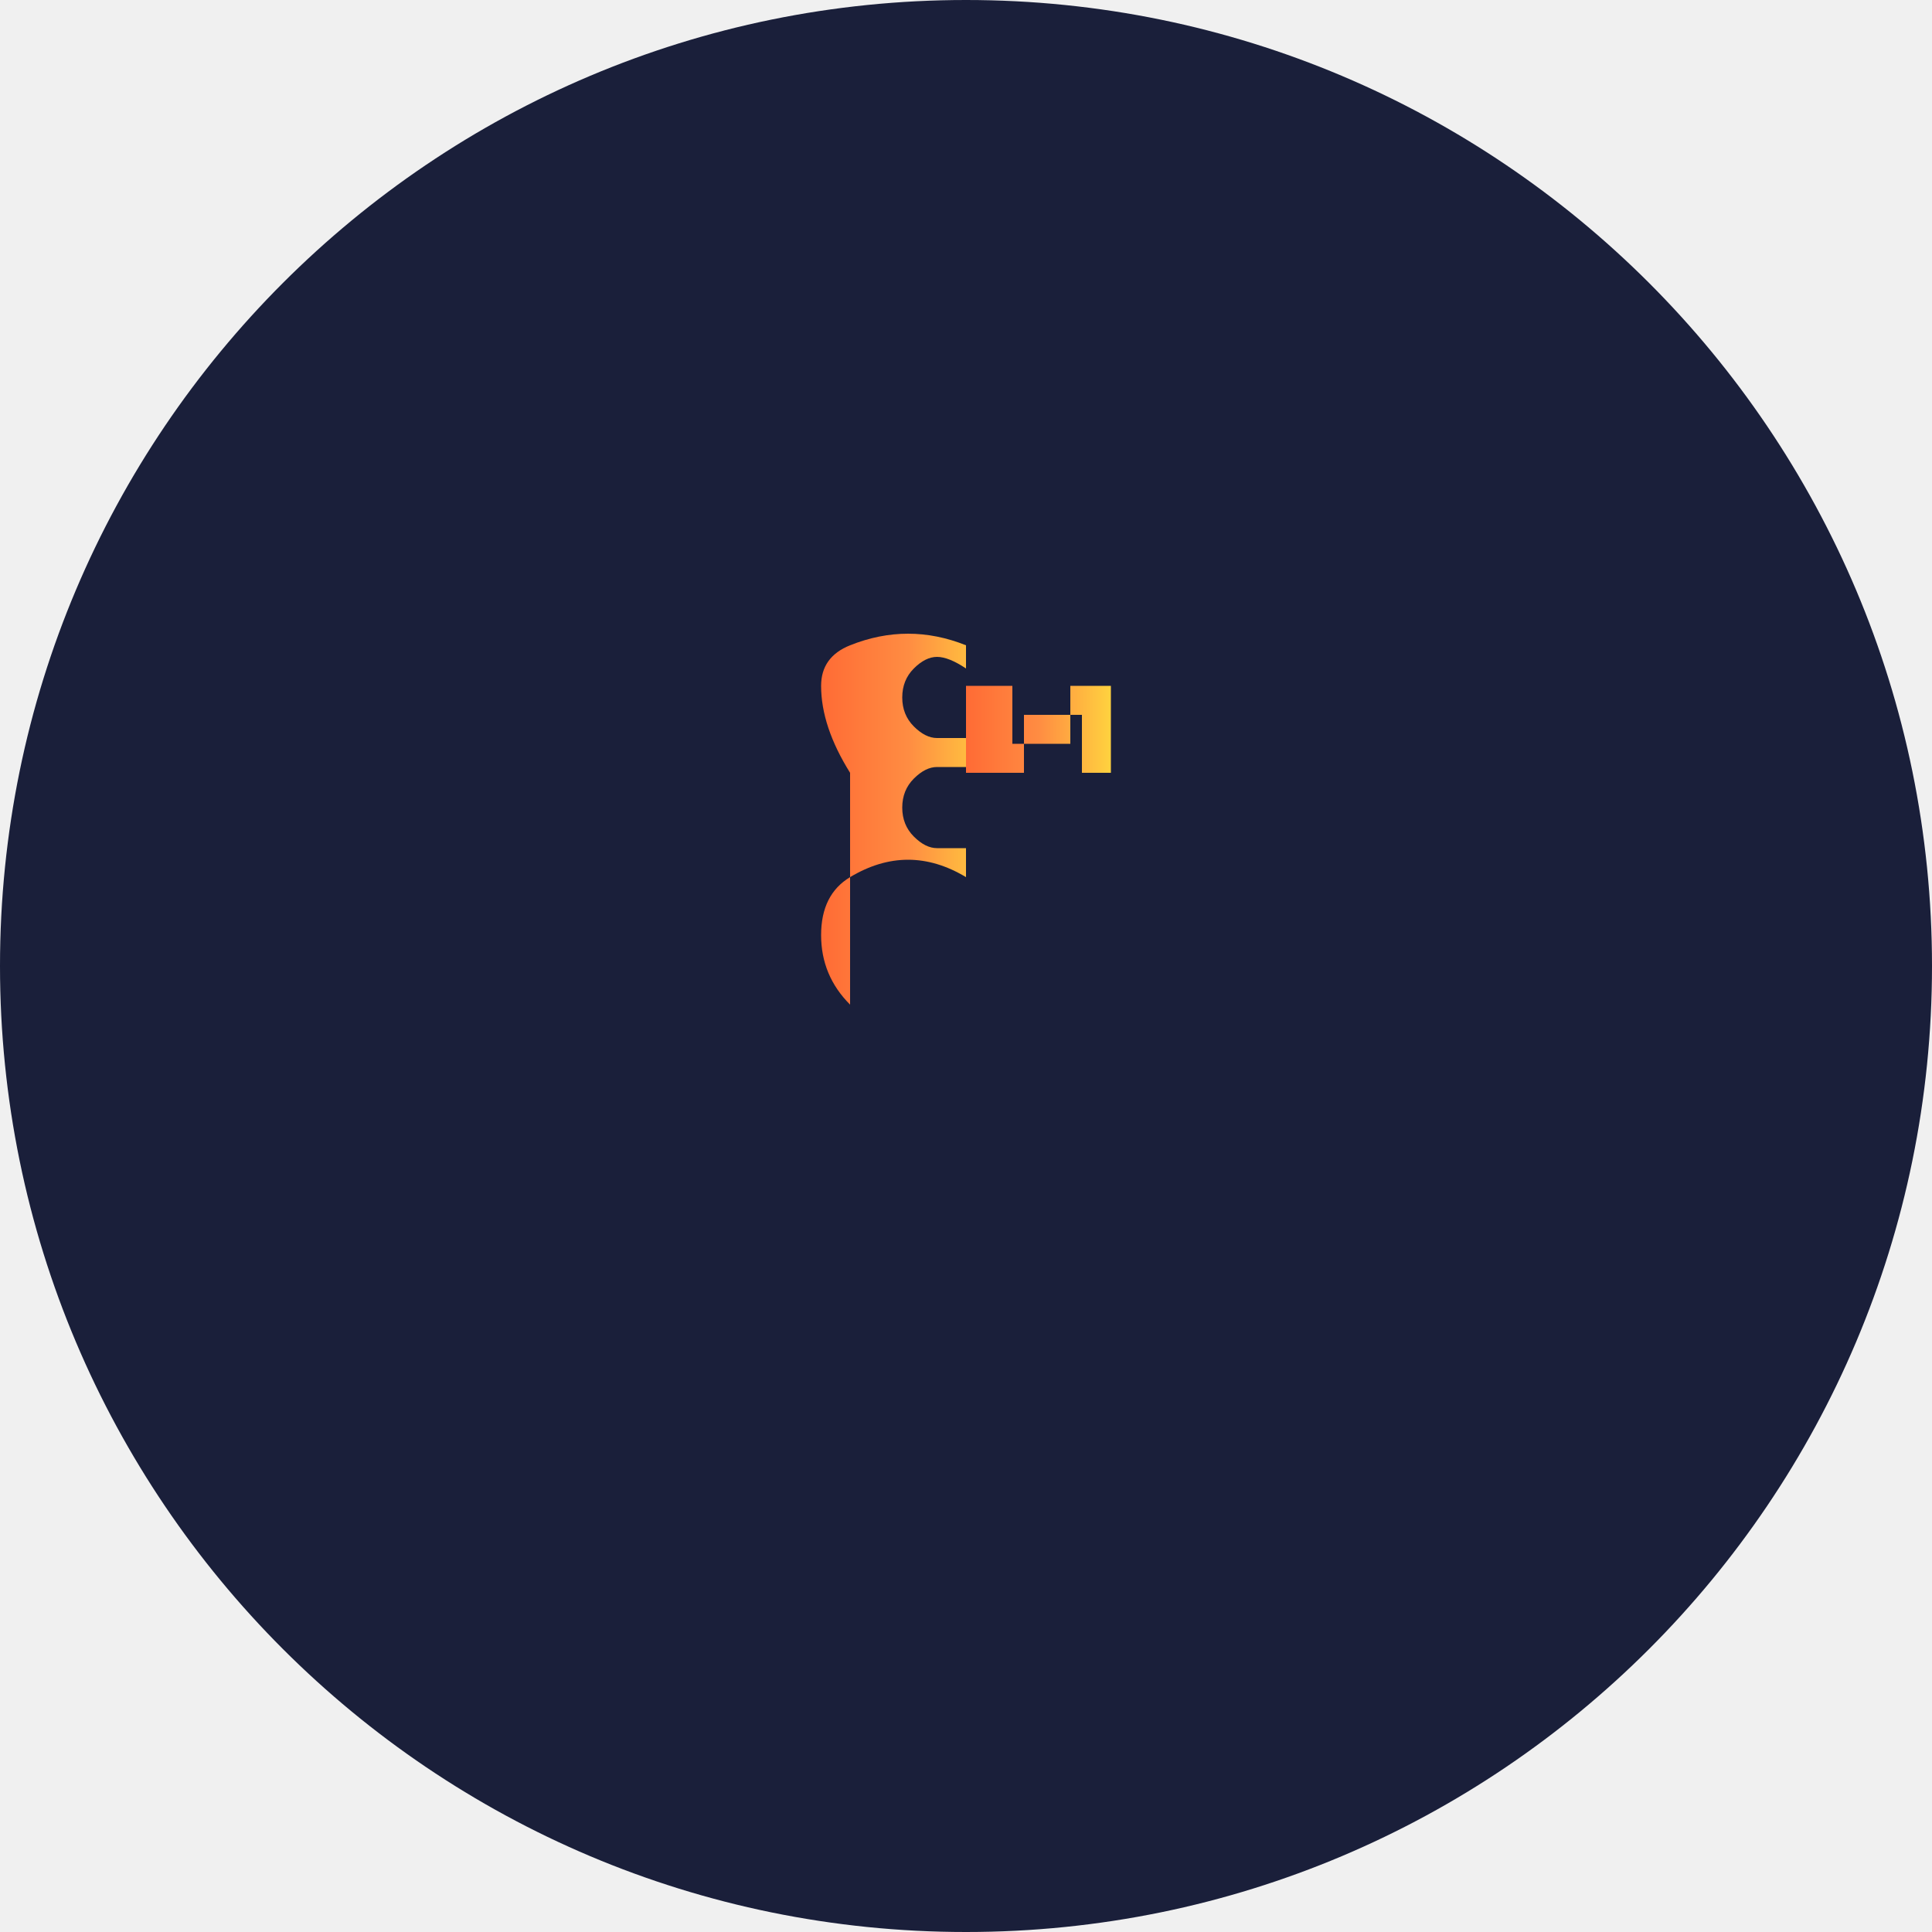
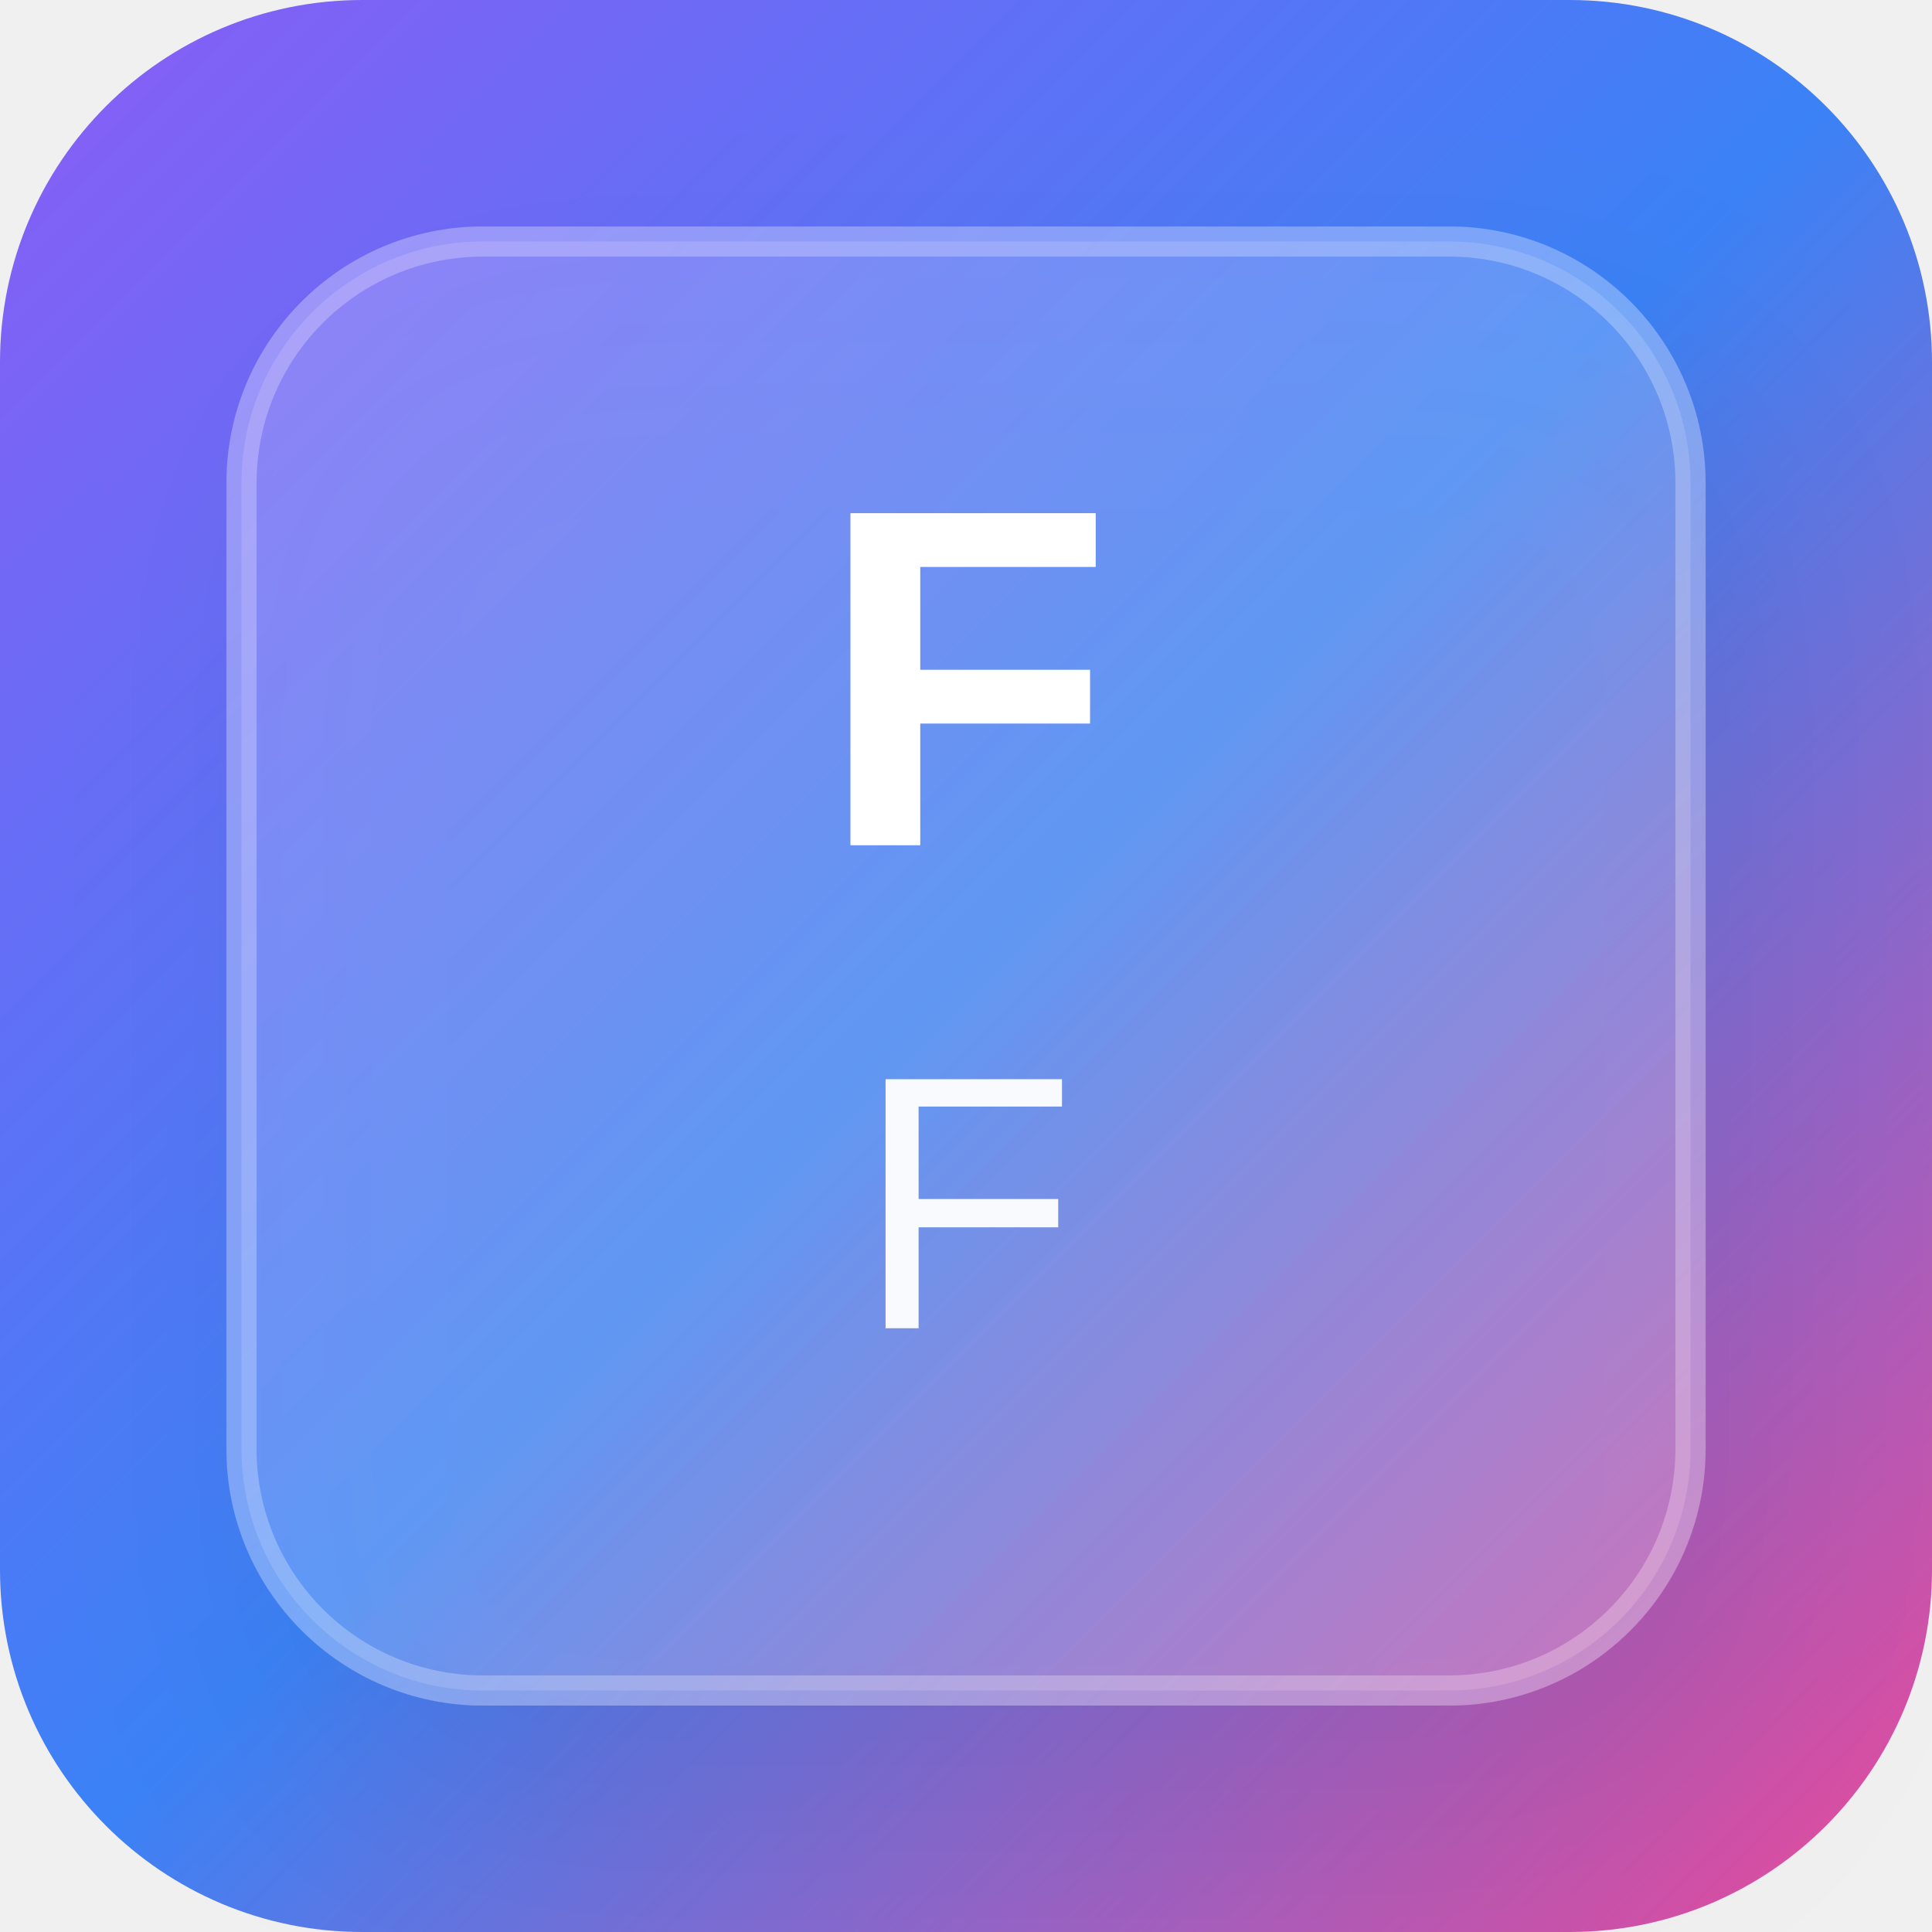
- <svg xmlns="http://www.w3.org/2000/svg" width="32" height="32" viewBox="0 0 200 200" fill="none">
+ <svg xmlns="http://www.w3.org/2000/svg" width="32" height="32" viewBox="0 0 32 32" fill="none">
  <defs>
-     <linearGradient id="symbolGradient" x1="0%" y1="0%" x2="100%" y2="0%">
-       <stop offset="0%" stop-color="#FF6B35" />
-       <stop offset="50%" stop-color="#FF8C42" />
-       <stop offset="100%" stop-color="#FFD23F" />
+     <linearGradient id="mainGradient" x1="0%" y1="0%" x2="100%" y2="100%">
+       <stop offset="0%" stop-color="#8B5CF6" />
+       <stop offset="50%" stop-color="#3B82F6" />
+       <stop offset="100%" stop-color="#EC4899" />
    </linearGradient>
+     <filter id="shadow" x="-50%" y="-50%" width="200%" height="200%">
+       <feDropShadow dx="1" dy="2" stdDeviation="2" flood-color="#000000" flood-opacity="0.2" />
+     </filter>
  </defs>
-   <circle cx="100" cy="100" r="100" fill="#1a1f3a" />
-   <g transform="translate(100, 80) scale(0.6)">
-     <path d="M -20,0 Q -25,-8 -25,-15 Q -25,-20 -20,-22 Q -15,-24 -10,-24 Q -5,-24 0,-22 L 0,-18 Q -3,-20 -5,-20 Q -7,-20 -9,-18 Q -11,-16 -11,-13 Q -11,-10 -9,-8 Q -7,-6 -5,-6 L 5,-6 L 5,-1 L -5,-1 Q -7,-1 -9,1 Q -11,3 -11,6 Q -11,9 -9,11 Q -7,13 -5,13 L 0,13 L 0,18 Q -5,15 -10,15 Q -15,15 -20,18 Q -25,21 -25,28 Q -25,35 -20,40 Z" fill="url(#symbolGradient)" />
-     <line x1="-15" y1="-8" x2="-5" y2="-8" stroke="url(#symbolGradient)" stroke-width="1.5" stroke-linecap="round" />
-     <line x1="-15" y1="8" x2="-5" y2="8" stroke="url(#symbolGradient)" stroke-width="1.5" stroke-linecap="round" />
-     <path d="M 0,0 L 0,-15 L 8,-15 L 8,-5 L 18,-5 L 18,-15 L 25,-15 L 25,0 L 20,0 L 20,-10 L 10,-10 L 10,0 Z" fill="url(#symbolGradient)" />
+   <rect x="0" y="0" width="32" height="32" rx="6" fill="url(#mainGradient)" />
+   <g filter="url(#shadow)">
+     <rect x="4" y="4" width="24" height="24" rx="4" fill="rgba(255,255,255,0.2)" stroke="rgba(255,255,255,0.3)" stroke-width="0.5" />
+     <rect x="4" y="4" width="24" height="24" rx="4" fill="url(#mainGradient)" fill-opacity="0.1" />
  </g>
+   <text x="16" y="14" text-anchor="middle" font-family="'Segoe UI', 'Helvetica Neue', Arial, sans-serif" font-weight="700" font-size="8" fill="white" letter-spacing="0.3px">F</text>
+   <text x="16" y="22" text-anchor="middle" font-family="'Segoe UI', 'Helvetica Neue', Arial, sans-serif" font-weight="400" font-size="6" fill="white" opacity="0.95">F</text>
</svg>
